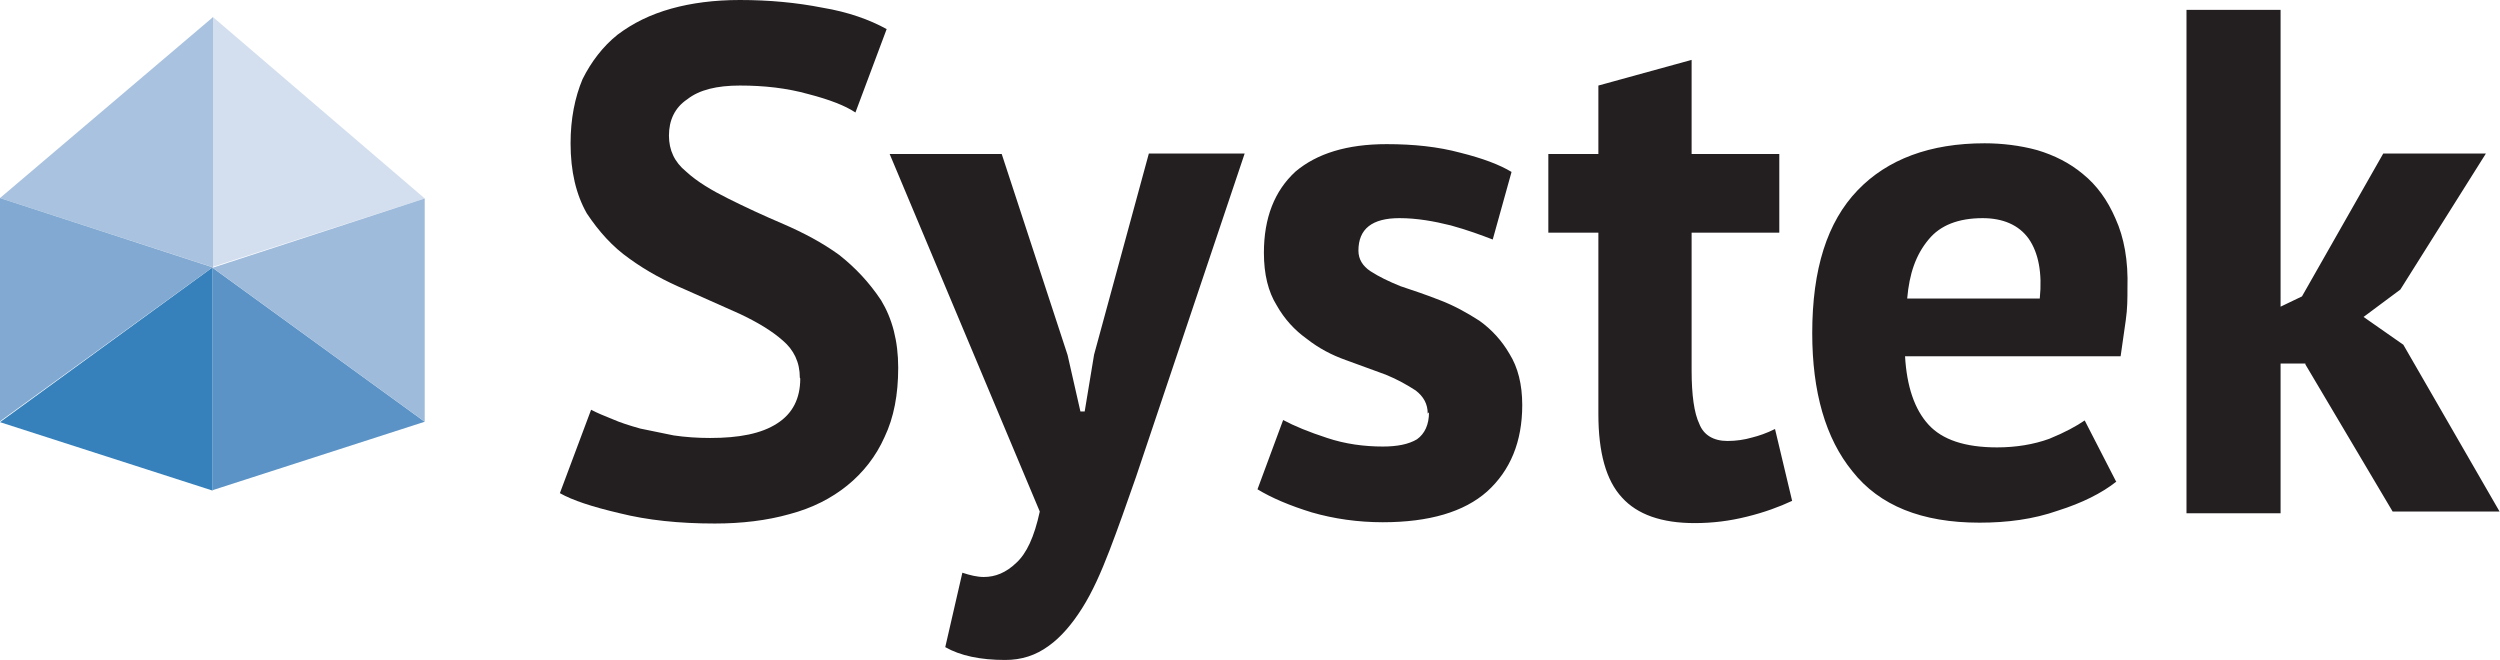
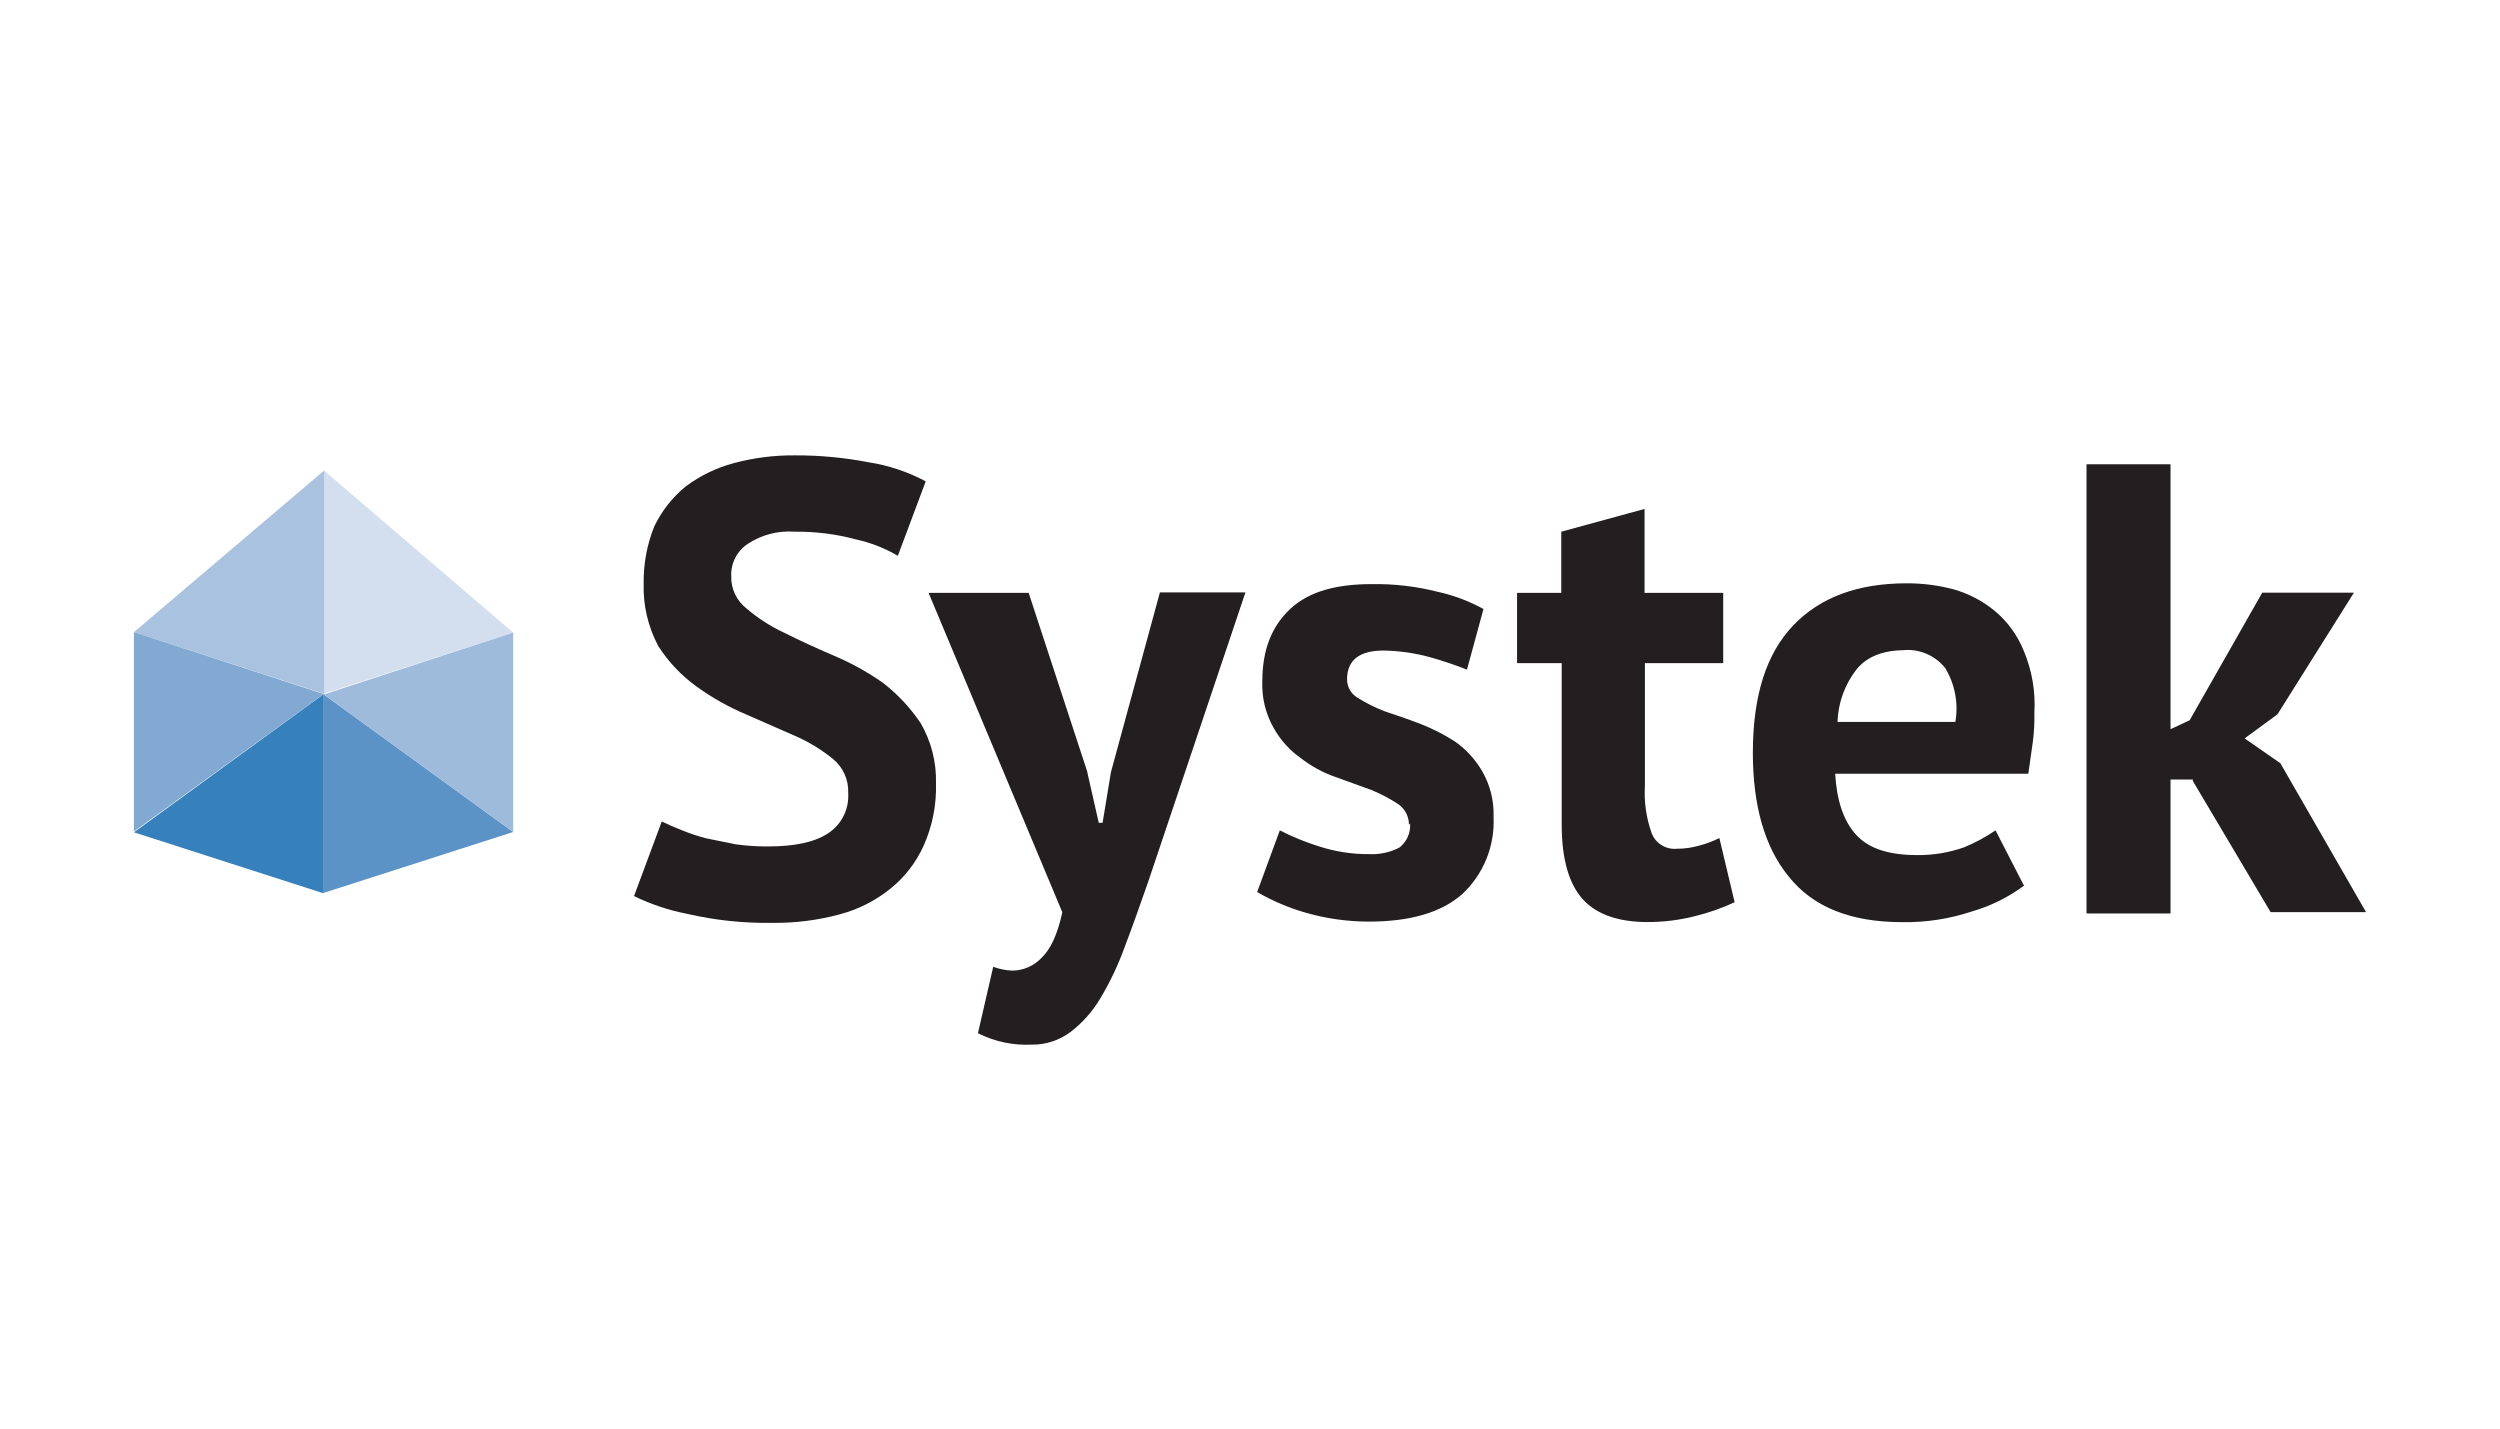
- <svg xmlns="http://www.w3.org/2000/svg" version="1.1" xml:space="preserve" viewBox="0 0 584.5 154.3 " height="100%" width="100%">
-   <path fill="#5b93c6" d="M99.3 98.6l-49.6 16v-52l49.6 36" />
-   <path fill="#3681bc" d="M49.7 62.5v52.2L0 98.7l49.7-36.2" />
-   <path fill="#d3dfee" d="M49.8 4l49.5 42.4-49.6 16V4.2" />
-   <path fill="#9fbbdc" d="M99.3 46.4v52.2l-49.6-36 49.6-16.2" />
-   <path fill="#a9c2df" d="M49.8 4v58.5L0 46.3 49.8 4" />
-   <path fill="#81a9d2" d="M0 46.3l49.7 16.2L0 98.5V46.3" />
-   <path fill="#231f20" d="M187 88.3c0-3.6-1.4-6.5-4-8.7-2.6-2.3-6-4.3-10-6.2l-12.8-5.7c-4.7-2-9-4.3-13-7.2-4-2.8-7.2-6.4-10-10.6-2.5-4.4-3.8-9.8-3.8-16.4 0-5.7 1-10.7 2.8-15 2-4 4.7-7.6 8.2-10.4C148 5.4 152 3.4 157 2c4.7-1.3 10-2 16-2 6.8 0 13.2.6 19.3 1.8 6 1 11 2.8 15 5L200 26.3c-2.4-1.6-6-3-11-4.3-5-1.4-10.3-2-16-2-5.4 0-9.5 1-12.3 3.2-3 2-4.3 5-4.3 8.5 0 3.4 1.3 6.2 4 8.4 2.6 2.4 6 4.4 9.8 6.3 4 2 8.3 4 13 6 4.6 2 9 4.3 13 7.2 3.8 3 7 6.4 9.8 10.6 2.6 4.3 4 9.5 4 15.8 0 6.2-1 11.6-3.2 16.2-2 4.5-5 8.3-8.7 11.3-3.7 3-8.2 5.3-13.5 6.7-5.3 1.5-11.2 2.2-17.5 2.2-8.4 0-15.8-.8-22.2-2.4-6.4-1.5-11-3-14-4.7l7.3-19.5c1.3.7 3 1.4 5 2.2 1.8.8 4 1.5 6.5 2.2l7.8 1.6c2.7.4 5.6.6 8.5.6 6.8 0 12-1 15.7-3.4 3.6-2.3 5.4-5.8 5.4-10.5" />
-   <path fill="#231f20" d="M249.6 83l3 13.2h1l2.2-13.3 12.8-47H291l-25.4 75.6c-2.2 6.3-4.2 12-6.2 17.2-2 5.2-4 9.7-6.4 13.5-2.4 3.8-5 6.8-7.8 8.8-3 2.2-6.3 3.3-10.2 3.3-5.8 0-10.5-1-14-3l4-17.4c1.8.6 3.5 1 5 1 2.7 0 5.2-1 7.6-3.3 2.4-2.2 4.2-6 5.5-12L208 36h26.2l15.4 47M333.8 96.7c0-2.3-1-4-2.8-5.4-2-1.3-4.3-2.6-7-3.7l-9.3-3.4c-3.4-1.2-6.4-2.8-9.2-5-2.8-2-5.2-4.6-7-7.8-2-3.2-3-7.3-3-12.3 0-8.2 2.5-14.5 7.4-19 5-4.2 12-6.4 21.3-6.4 6.3 0 12 .6 17.2 2 5.2 1.3 9.2 2.8 12 4.5L349 56c-2.6-1-5.8-2.2-9.8-3.3-4-1-8-1.7-12-1.7-6.4 0-9.6 2.5-9.6 7.6 0 2 1 3.6 2.8 4.8 2 1.3 4.3 2.4 7 3.5 3 1 6 2 9.3 3.3 3.4 1.3 6.4 3 9.2 4.8 2.8 2 5.2 4.6 7 7.7 2 3.2 3 7.2 3 12 0 8.6-2.8 15.3-8.2 20.2-5.4 4.8-13.6 7.2-24.4 7.2-5.8 0-11.4-.8-16.6-2.3-5.2-1.6-9.4-3.4-12.7-5.4l6-16.2c2.6 1.4 6 2.8 10.3 4.2 4.2 1.4 8.6 2 13 2 3.3 0 6-.5 8-1.7 1.8-1.3 2.8-3.4 2.8-6.3M362 36h11.7V20l21.8-6v22H416v18.4h-20.5v32.2c0 5.8.6 10 1.8 12.5 1 2.6 3.3 4 6.6 4 2 0 4-.3 5.7-.8 1.6-.4 3.4-1 5.4-2l4 16.8c-3 1.4-6.5 2.7-10.6 3.7-4 1-8 1.5-12.2 1.5-7.7 0-13.4-2-17-6-3.7-4-5.5-10.5-5.5-19.5V54.4H362V36M463.6 51c-5.8 0-10 1.7-12.7 5-3 3.6-4.5 8-5 13.8h31c.6-6-.3-10.7-2.6-14-2.3-3.2-6-4.8-10.8-4.8zm31.2 61.6c-3.4 2.7-8 5-13.7 6.8-5.7 2-11.8 2.8-18.3 2.8-13.5 0-23.4-4-29.7-12-6.3-7.7-9.4-18.6-9.4-32.3 0-15 3.5-26 10.6-33.4 7-7.3 17-11 29.7-11 4 0 8.3.5 12.3 1.6 4 1.2 7.6 3 10.7 5.6 3.2 2.6 5.7 6 7.6 10.4 2 4.4 3 9.8 2.8 16.3 0 2.3 0 4.8-.4 7.5l-1.2 8.4h-50.4c.4 7 2.2 12.4 5.5 16 3.2 3.5 8.5 5.3 16 5.3 4.5 0 8.6-.7 12.2-2 3.7-1.5 6.4-3 8.3-4.3l7.3 14.2M539 85h-5.8V120h-22V2.3h22v69.4l5-2.4 19-33.4h24l-20 31.8-8.6 6.4 9.3 6.5 22.5 39h-25L539 85.2" />
+ <svg xmlns="http://www.w3.org/2000/svg" viewBox="0 0 280 160">
+   <defs>
+     <style>.a{fill:#5b93c6;}.b{fill:#3681bc;}.c{fill:#d3dfee;}.d{fill:#9fbbdc;}.e{fill:#a9c2df;}.f{fill:#81a9d2;}.g{fill:#231f20;}</style>
+   </defs>
+   <path class="a" d="M57.48,93.18,36.26,100V77.78l21.22,15.4" />
+   <path class="b" d="M36.26,77.73v22.33L15,93.22,36.26,77.73" />
+   <path class="c" d="M36.3,52.71,57.48,70.85,36.26,77.69V52.79" />
+   <path class="d" d="M57.48,70.85V93.18L36.26,77.78l21.22-6.93" />
+   <path class="e" d="M36.3,52.71v25L15,70.8l21.3-18.1" />
+   <path class="f" d="M15,70.8l21.26,6.93L15,93.13V70.8" />
+   <path class="g" d="M95,88.77A4.67,4.67,0,0,0,93.29,85,18.33,18.33,0,0,0,89,82.4L83.53,80A28,28,0,0,1,78,76.88a16.66,16.66,0,0,1-4.28-4.53,14,14,0,0,1-1.63-7,16.51,16.51,0,0,1,1.2-6.42,13.17,13.17,0,0,1,3.51-4.45,15.82,15.82,0,0,1,5.39-2.61A25.59,25.59,0,0,1,89,51a42.61,42.61,0,0,1,8.26.77,20.17,20.17,0,0,1,6.42,2.14l-3.12,8.34a16,16,0,0,0-4.71-1.84A25.22,25.22,0,0,0,89,59.55a8.39,8.39,0,0,0-5.26,1.37,4.13,4.13,0,0,0-1.84,3.64,4.42,4.42,0,0,0,1.71,3.59,18.14,18.14,0,0,0,4.19,2.7c1.71.86,3.55,1.71,5.56,2.57a29.3,29.3,0,0,1,5.56,3.08A19.31,19.31,0,0,1,103.12,81a12.78,12.78,0,0,1,1.71,6.76,15.91,15.91,0,0,1-1.37,6.93,13,13,0,0,1-3.72,4.83A15.26,15.26,0,0,1,94,102.42a27.6,27.6,0,0,1-7.49.94,39.37,39.37,0,0,1-9.5-1,23.93,23.93,0,0,1-6-2L74.12,92a22.17,22.17,0,0,0,2.14.94,21,21,0,0,0,2.78.94l3.34.68A25.09,25.09,0,0,0,86,94.8c2.91,0,5.13-.43,6.72-1.45A5,5,0,0,0,95,88.86" />
+   <path class="g" d="M121.78,86.5l1.28,5.65h.43l.94-5.69,5.48-20.11h9.58L128.62,98.69c-.94,2.7-1.8,5.13-2.65,7.36a33.09,33.09,0,0,1-2.74,5.78,13.26,13.26,0,0,1-3.34,3.76,7.1,7.1,0,0,1-4.36,1.41,12.08,12.08,0,0,1-6-1.28l1.71-7.44a7,7,0,0,0,2.14.43,4.56,4.56,0,0,0,3.25-1.41c1-.94,1.8-2.57,2.35-5.13L104,66.4h11.21l6.59,20.11m36,5.86a2.78,2.78,0,0,0-1.2-2.31,17.74,17.74,0,0,0-3-1.58l-4-1.45a13.51,13.51,0,0,1-3.94-2.14,10.25,10.25,0,0,1-3-3.34,9.78,9.78,0,0,1-1.28-5.26c0-3.51,1.07-6.2,3.17-8.13s5.13-2.74,9.11-2.74a28.25,28.25,0,0,1,7.36.86,19,19,0,0,1,5.13,1.93L164.3,75a42.92,42.92,0,0,0-4.19-1.41,21.23,21.23,0,0,0-5.13-.73c-2.74,0-4.11,1.07-4.11,3.25a2.4,2.4,0,0,0,1.2,2.05,17.75,17.75,0,0,0,3,1.5c1.28.43,2.57.86,4,1.41A21.35,21.35,0,0,1,163,83.08a10.55,10.55,0,0,1,3,3.29,9.52,9.52,0,0,1,1.28,5.13,11.09,11.09,0,0,1-3.51,8.64c-2.31,2.05-5.82,3.08-10.44,3.08a25.66,25.66,0,0,1-7.1-1,24.34,24.34,0,0,1-5.43-2.31L143.34,93a27.23,27.23,0,0,0,4.41,1.8,17.56,17.56,0,0,0,5.56.86,6.67,6.67,0,0,0,3.42-.73,3.12,3.12,0,0,0,1.2-2.7M169.86,66.4h5V59.55L184.19,57V66.4H193v7.87h-8.77V88a13.4,13.4,0,0,0,.77,5.35,2.75,2.75,0,0,0,2.82,1.71,8.84,8.84,0,0,0,2.44-.34,11.13,11.13,0,0,0,2.31-.86l1.71,7.19a24.25,24.25,0,0,1-4.53,1.58,21.27,21.27,0,0,1-5.22.64c-3.29,0-5.73-.86-7.27-2.57s-2.35-4.49-2.35-8.34V74.27h-5V66.4m43.46,6.42c-2.48,0-4.28.73-5.43,2.14a10.12,10.12,0,0,0-2.14,5.9H219a8.81,8.81,0,0,0-1.11-6,5.35,5.35,0,0,0-4.62-2.05Zm13.35,26.35a18.27,18.27,0,0,1-5.86,2.91,23.45,23.45,0,0,1-7.83,1.2q-8.66,0-12.71-5.13c-2.7-3.29-4-8-4-13.82,0-6.42,1.5-11.12,4.53-14.29s7.27-4.71,12.71-4.71a20.2,20.2,0,0,1,5.26.68,12.68,12.68,0,0,1,4.58,2.4,11.36,11.36,0,0,1,3.25,4.45,15.57,15.57,0,0,1,1.2,7,21.27,21.27,0,0,1-.17,3.21l-.51,3.59H205.54c.17,3,.94,5.3,2.35,6.84s3.64,2.27,6.84,2.27a15.35,15.35,0,0,0,5.22-.86A18.86,18.86,0,0,0,223.5,93l3.12,6.07m19-11.76H243.1v15h-9.41V52h9.41V81.67l2.14-1,8.13-14.29h10.27L255.08,80,251.4,82.7l4,2.78L265,102.16H254.31l-8.73-14.72" />
</svg>
